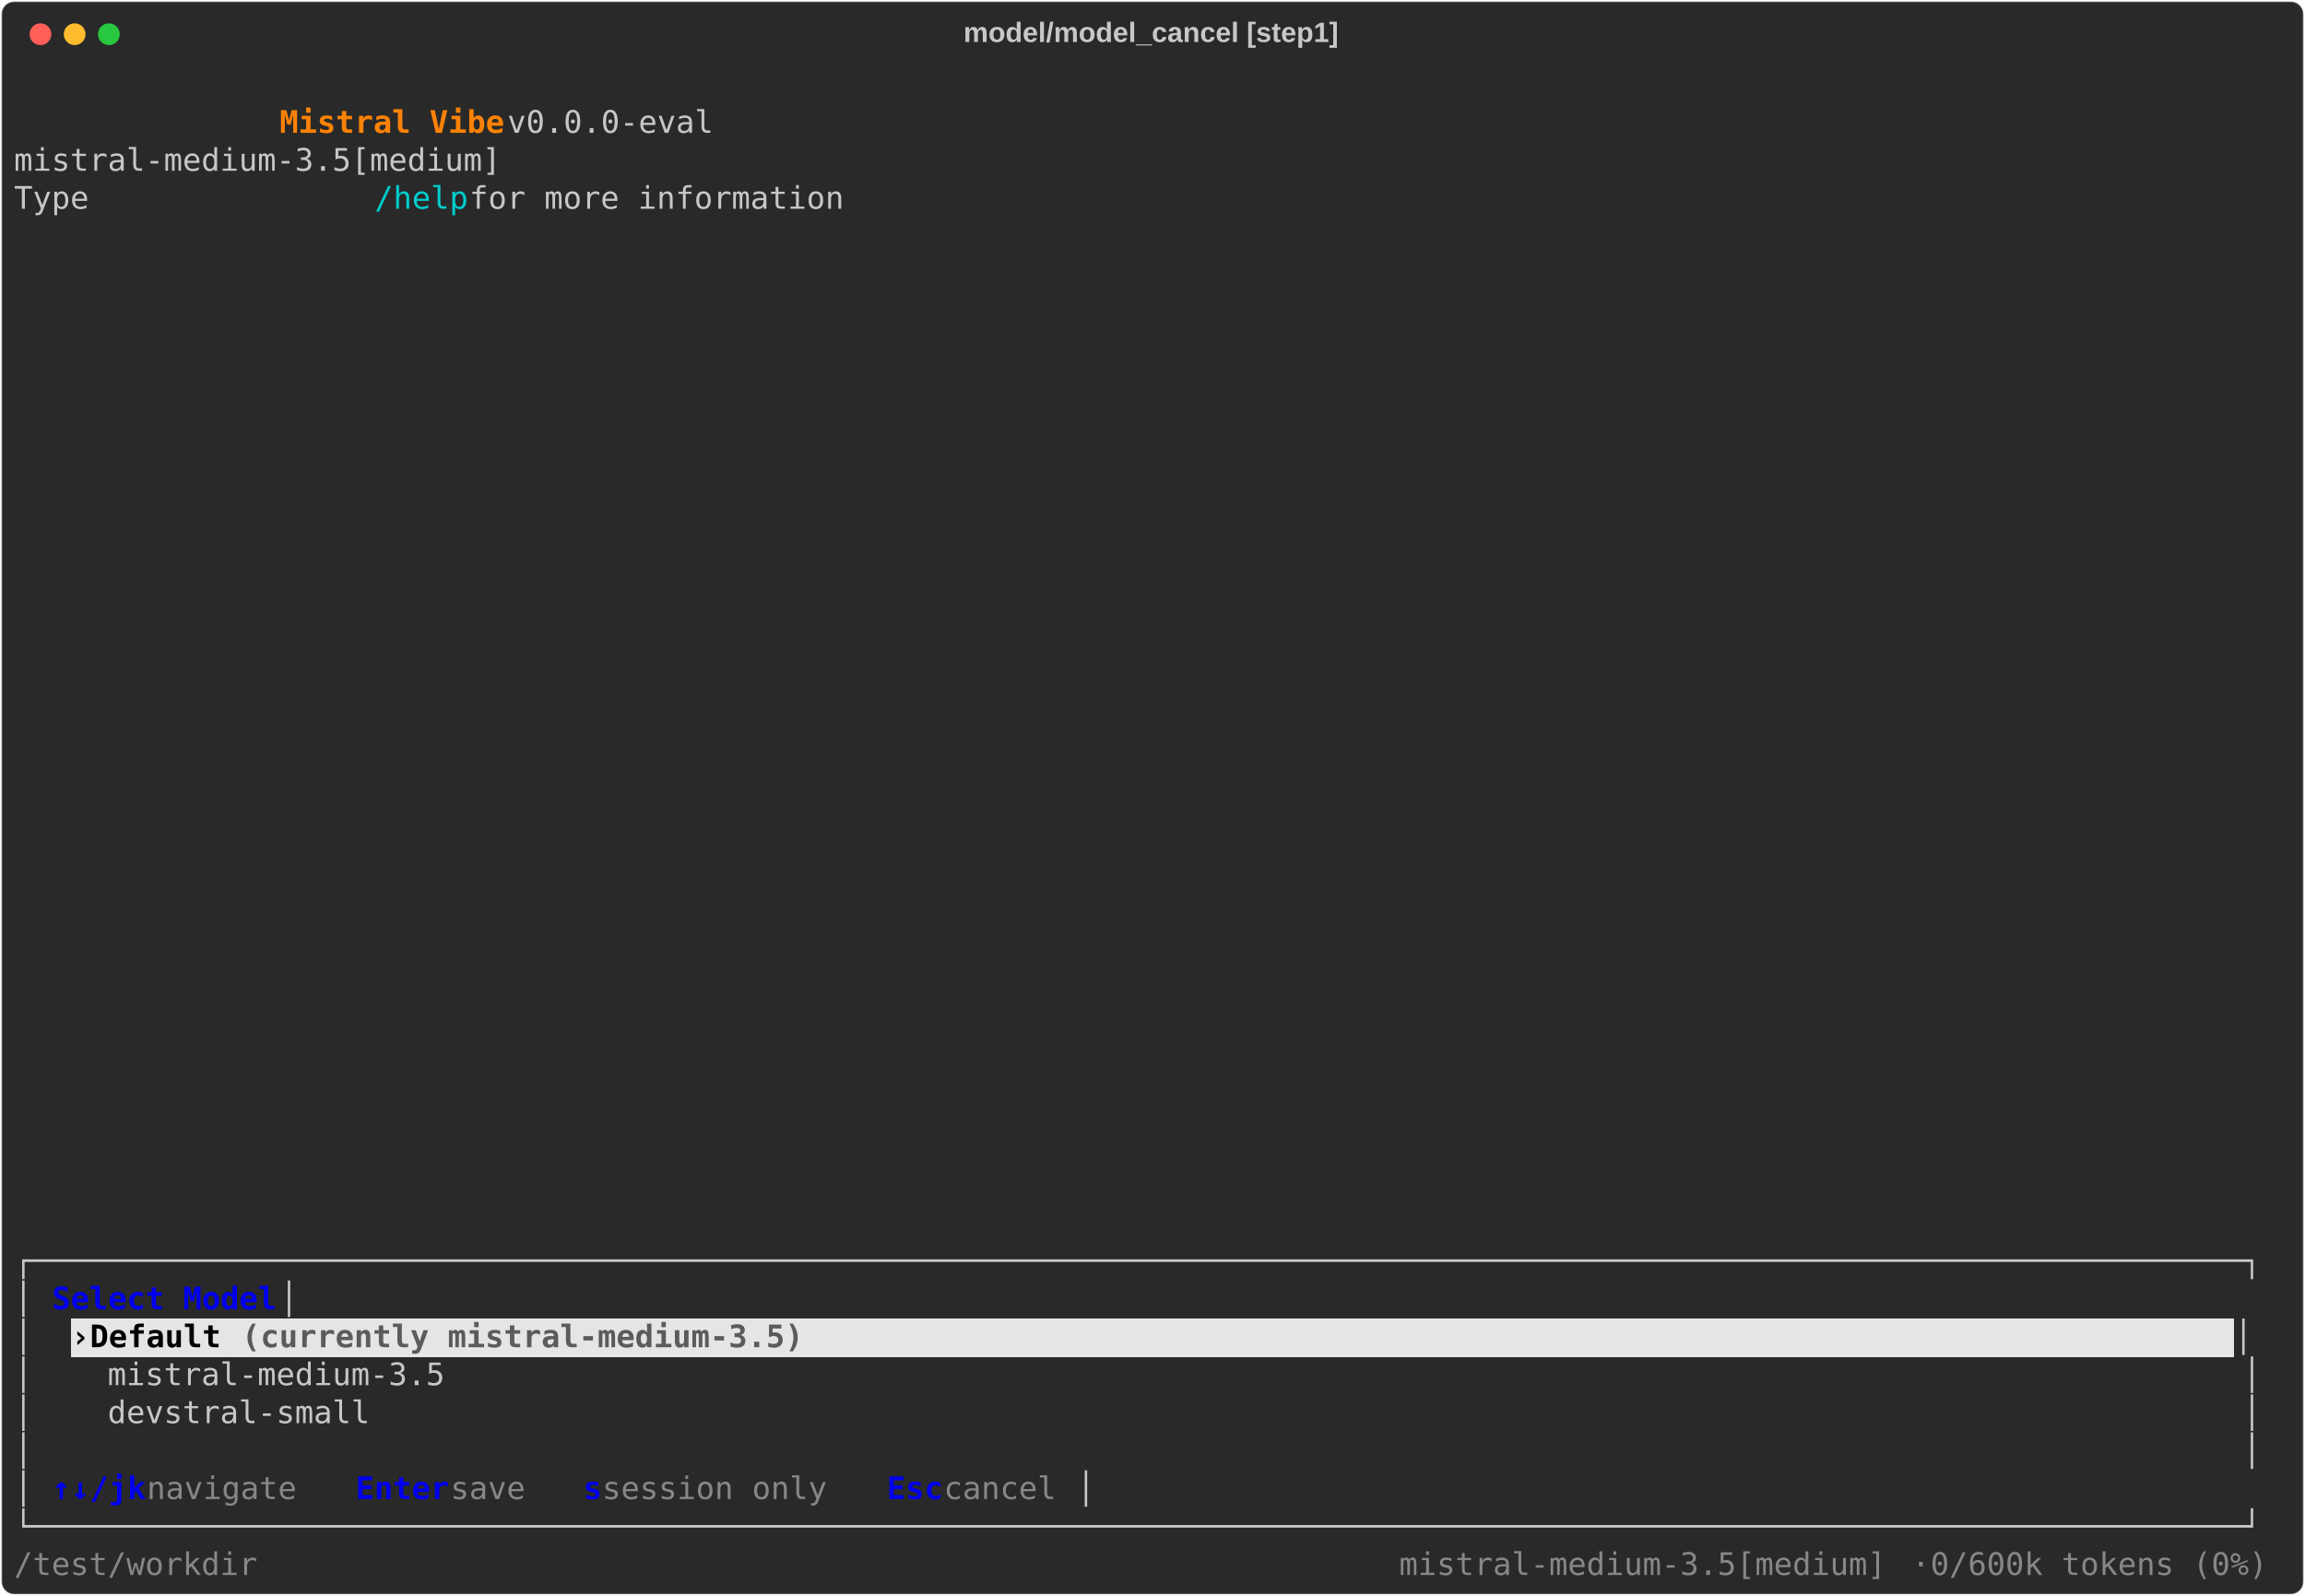
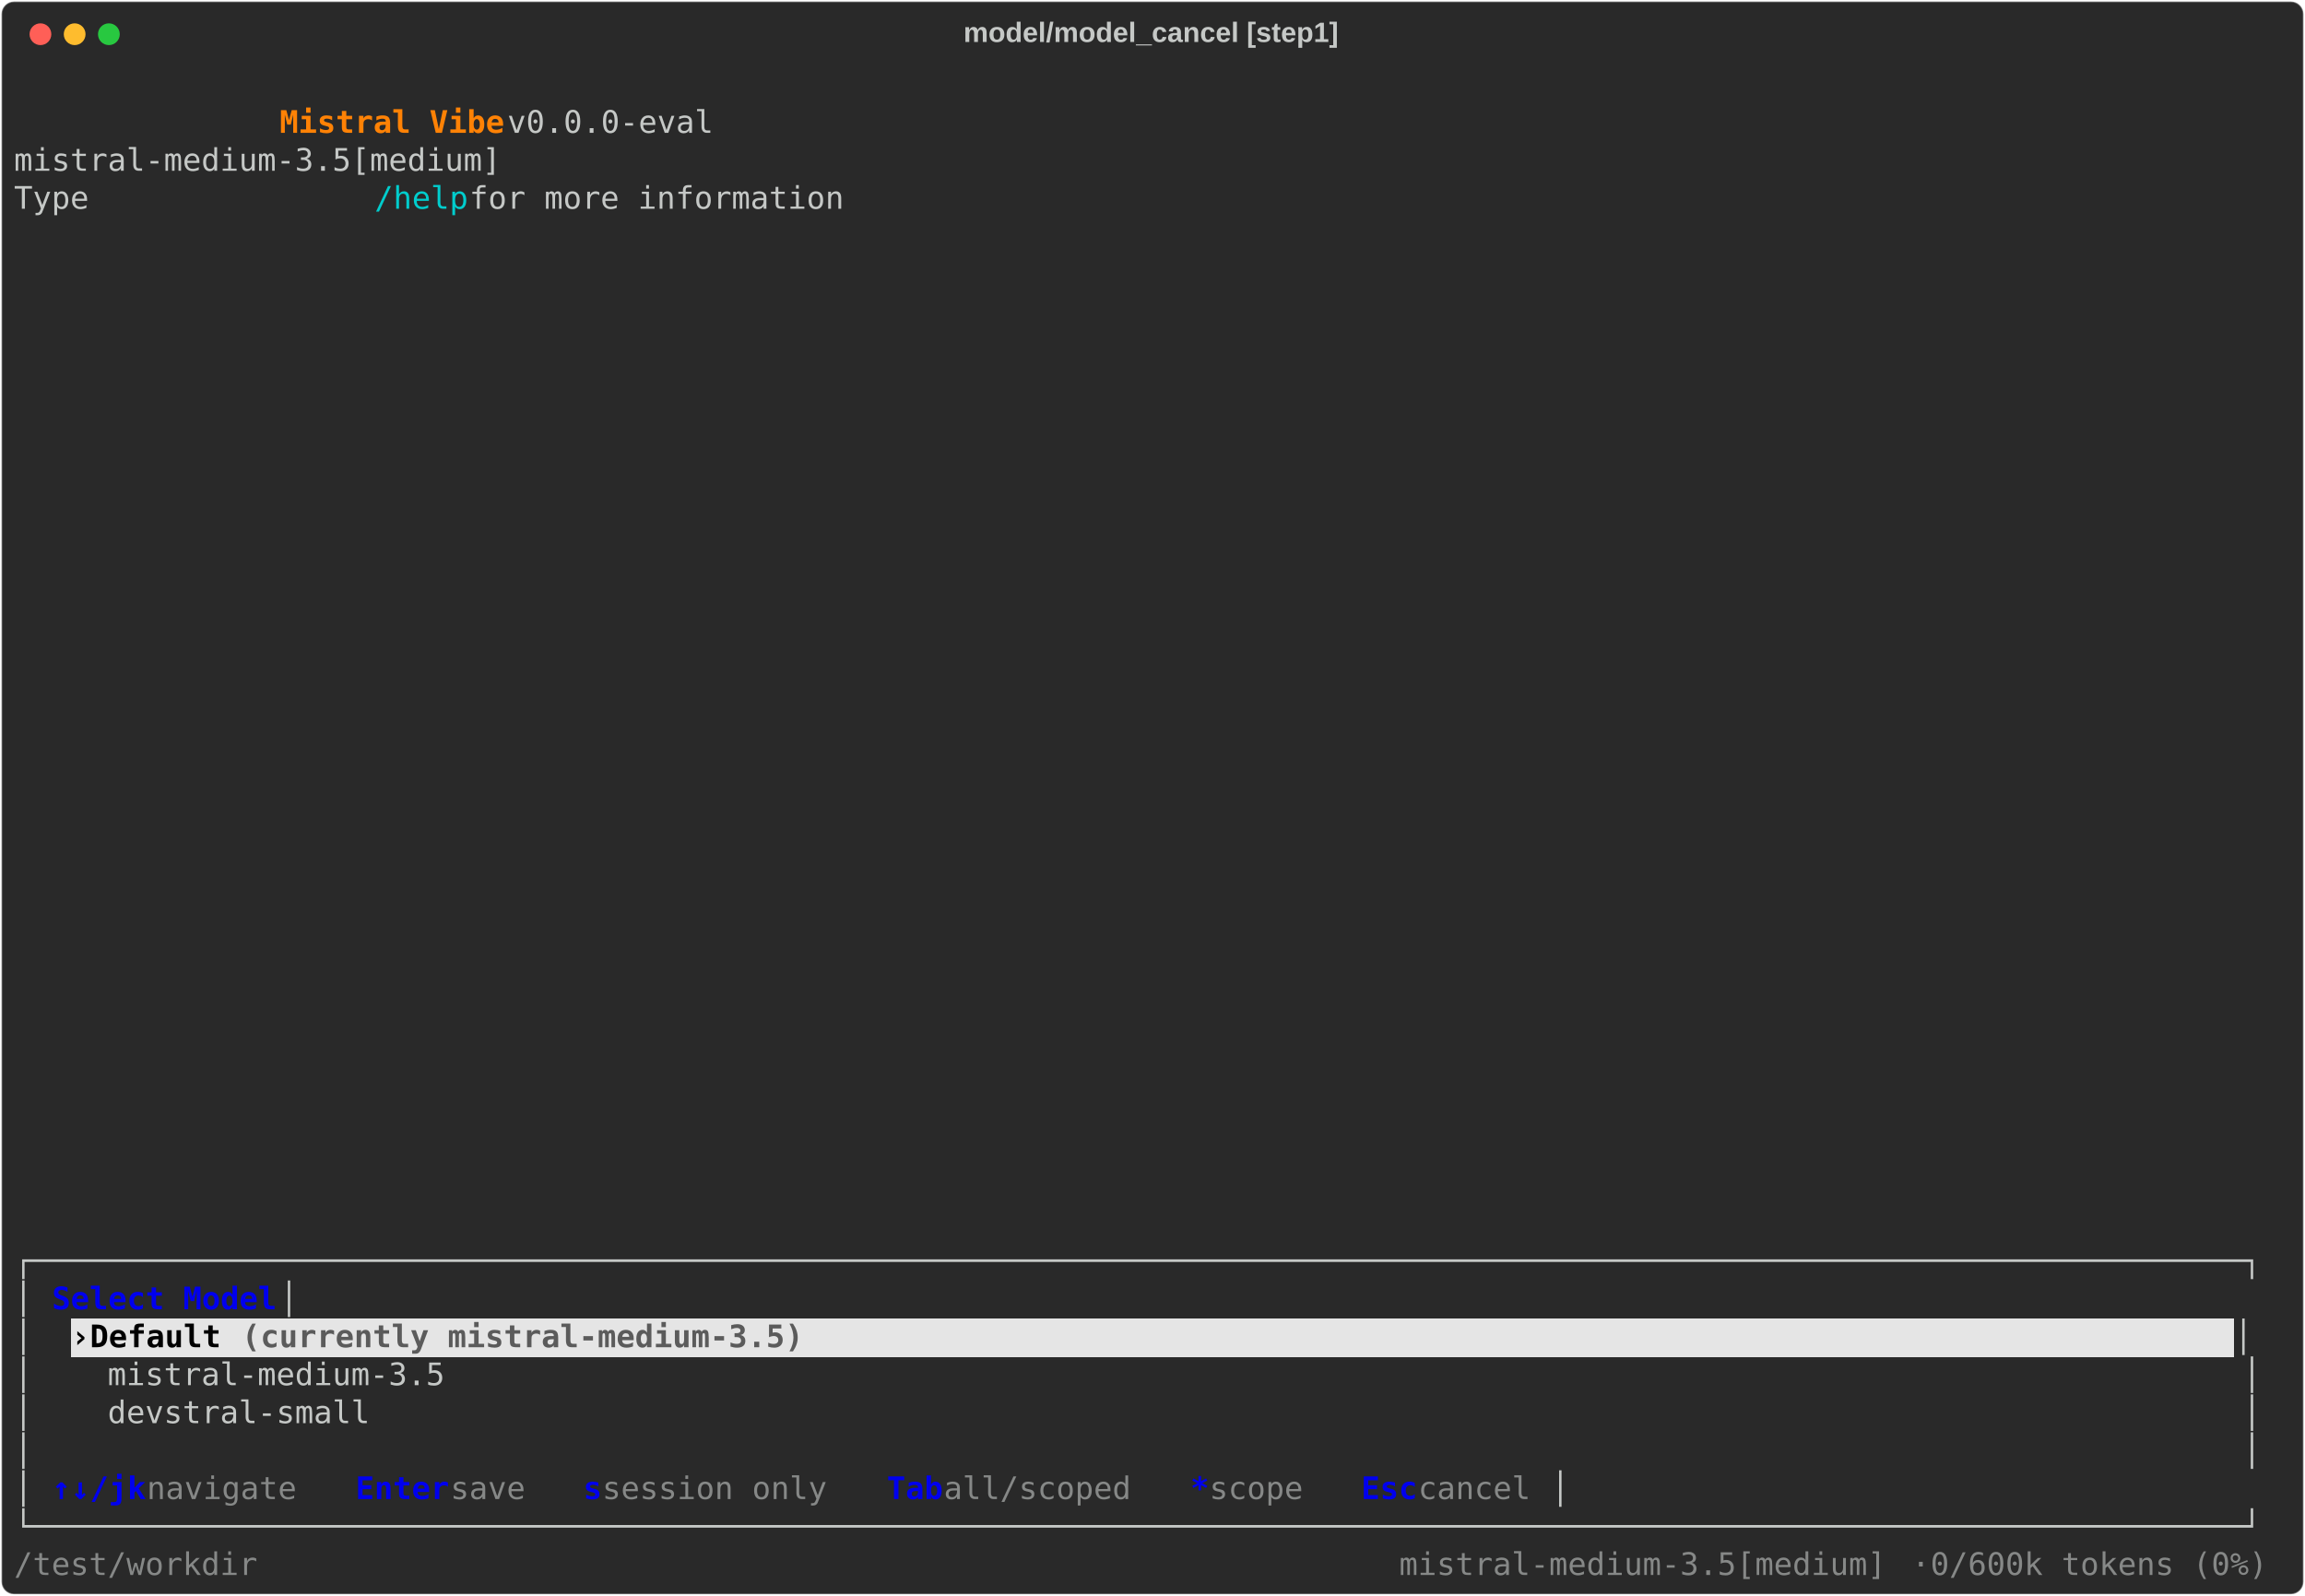
<svg xmlns="http://www.w3.org/2000/svg" class="rich-terminal" viewBox="0 0 1482 1026.0">
  <style>

    @font-face {
        font-family: "Fira Code";
        src: local("FiraCode-Regular"),
                url("https://cdnjs.cloudflare.com/ajax/libs/firacode/6.2.0/woff2/FiraCode-Regular.woff2") format("woff2"),
                url("https://cdnjs.cloudflare.com/ajax/libs/firacode/6.2.0/woff/FiraCode-Regular.woff") format("woff");
        font-style: normal;
        font-weight: 400;
    }
    @font-face {
        font-family: "Fira Code";
        src: local("FiraCode-Bold"),
                url("https://cdnjs.cloudflare.com/ajax/libs/firacode/6.2.0/woff2/FiraCode-Bold.woff2") format("woff2"),
                url("https://cdnjs.cloudflare.com/ajax/libs/firacode/6.2.0/woff/FiraCode-Bold.woff") format("woff");
        font-style: bold;
        font-weight: 700;
    }

    .vibe-matrix {
        font-family: Fira Code, monospace;
        font-size: 20px;
        line-height: 24.4px;
        font-variant-east-asian: full-width;
    }

    .vibe-title {
        font-size: 18px;
        font-weight: bold;
        font-family: arial;
    }

    .vibe-r1 { fill: #c5c8c6 }
.vibe-r2 { fill: #ff8205;font-weight: bold }
.vibe-r3 { fill: #00cdcd }
.vibe-r4 { fill: #0000ee;font-weight: bold }
.vibe-r5 { fill: #000000;font-weight: bold }
.vibe-r6 { fill: #5b5b5b;font-weight: bold }
.vibe-r7 { fill: #868887 }
    </style>
  <defs>
    <clipPath id="vibe-clip-terminal">
      <rect x="0" y="0" width="1463.0" height="975.0" />
    </clipPath>
    <clipPath id="vibe-line-0">
      <rect x="0" y="1.5" width="1464" height="24.65" />
    </clipPath>
    <clipPath id="vibe-line-1">
      <rect x="0" y="25.9" width="1464" height="24.65" />
    </clipPath>
    <clipPath id="vibe-line-2">
      <rect x="0" y="50.3" width="1464" height="24.65" />
    </clipPath>
    <clipPath id="vibe-line-3">
      <rect x="0" y="74.7" width="1464" height="24.65" />
    </clipPath>
    <clipPath id="vibe-line-4">
      <rect x="0" y="99.1" width="1464" height="24.65" />
    </clipPath>
    <clipPath id="vibe-line-5">
      <rect x="0" y="123.5" width="1464" height="24.65" />
    </clipPath>
    <clipPath id="vibe-line-6">
      <rect x="0" y="147.9" width="1464" height="24.65" />
    </clipPath>
    <clipPath id="vibe-line-7">
      <rect x="0" y="172.3" width="1464" height="24.65" />
    </clipPath>
    <clipPath id="vibe-line-8">
      <rect x="0" y="196.7" width="1464" height="24.65" />
    </clipPath>
    <clipPath id="vibe-line-9">
      <rect x="0" y="221.1" width="1464" height="24.65" />
    </clipPath>
    <clipPath id="vibe-line-10">
      <rect x="0" y="245.5" width="1464" height="24.65" />
    </clipPath>
    <clipPath id="vibe-line-11">
      <rect x="0" y="269.9" width="1464" height="24.65" />
    </clipPath>
    <clipPath id="vibe-line-12">
      <rect x="0" y="294.3" width="1464" height="24.65" />
    </clipPath>
    <clipPath id="vibe-line-13">
      <rect x="0" y="318.7" width="1464" height="24.65" />
    </clipPath>
    <clipPath id="vibe-line-14">
      <rect x="0" y="343.1" width="1464" height="24.65" />
    </clipPath>
    <clipPath id="vibe-line-15">
      <rect x="0" y="367.5" width="1464" height="24.65" />
    </clipPath>
    <clipPath id="vibe-line-16">
      <rect x="0" y="391.9" width="1464" height="24.65" />
    </clipPath>
    <clipPath id="vibe-line-17">
      <rect x="0" y="416.3" width="1464" height="24.65" />
    </clipPath>
    <clipPath id="vibe-line-18">
      <rect x="0" y="440.7" width="1464" height="24.65" />
    </clipPath>
    <clipPath id="vibe-line-19">
      <rect x="0" y="465.1" width="1464" height="24.65" />
    </clipPath>
    <clipPath id="vibe-line-20">
      <rect x="0" y="489.5" width="1464" height="24.65" />
    </clipPath>
    <clipPath id="vibe-line-21">
      <rect x="0" y="513.9" width="1464" height="24.65" />
    </clipPath>
    <clipPath id="vibe-line-22">
      <rect x="0" y="538.3" width="1464" height="24.65" />
    </clipPath>
    <clipPath id="vibe-line-23">
      <rect x="0" y="562.7" width="1464" height="24.65" />
    </clipPath>
    <clipPath id="vibe-line-24">
      <rect x="0" y="587.1" width="1464" height="24.65" />
    </clipPath>
    <clipPath id="vibe-line-25">
      <rect x="0" y="611.5" width="1464" height="24.65" />
    </clipPath>
    <clipPath id="vibe-line-26">
      <rect x="0" y="635.9" width="1464" height="24.65" />
    </clipPath>
    <clipPath id="vibe-line-27">
      <rect x="0" y="660.3" width="1464" height="24.65" />
    </clipPath>
    <clipPath id="vibe-line-28">
      <rect x="0" y="684.7" width="1464" height="24.65" />
    </clipPath>
    <clipPath id="vibe-line-29">
      <rect x="0" y="709.1" width="1464" height="24.65" />
    </clipPath>
    <clipPath id="vibe-line-30">
      <rect x="0" y="733.5" width="1464" height="24.65" />
    </clipPath>
    <clipPath id="vibe-line-31">
      <rect x="0" y="757.9" width="1464" height="24.65" />
    </clipPath>
    <clipPath id="vibe-line-32">
      <rect x="0" y="782.3" width="1464" height="24.65" />
    </clipPath>
    <clipPath id="vibe-line-33">
      <rect x="0" y="806.7" width="1464" height="24.65" />
    </clipPath>
    <clipPath id="vibe-line-34">
      <rect x="0" y="831.1" width="1464" height="24.65" />
    </clipPath>
    <clipPath id="vibe-line-35">
      <rect x="0" y="855.5" width="1464" height="24.65" />
    </clipPath>
    <clipPath id="vibe-line-36">
      <rect x="0" y="879.9" width="1464" height="24.65" />
    </clipPath>
    <clipPath id="vibe-line-37">
      <rect x="0" y="904.3" width="1464" height="24.65" />
    </clipPath>
    <clipPath id="vibe-line-38">
      <rect x="0" y="928.7" width="1464" height="24.65" />
    </clipPath>
  </defs>
  <rect fill="#292929" stroke="rgba(255,255,255,0.35)" stroke-width="1" x="1" y="1" width="1480" height="1024" rx="8" />
  <text class="vibe-title" fill="#c5c8c6" text-anchor="middle" x="740" y="27">model/model_cancel [step1]</text>
  <g transform="translate(26,22)">
    <circle cx="0" cy="0" r="7" fill="#ff5f57" />
    <circle cx="22" cy="0" r="7" fill="#febc2e" />
    <circle cx="44" cy="0" r="7" fill="#28c840" />
  </g>
  <g transform="translate(9, 41)" clip-path="url(#vibe-clip-terminal)">
    <rect fill="#e5e5e5" x="36.6" y="806.7" width="12.2" height="24.65" shape-rendering="crispEdges" />
    <rect fill="#e5e5e5" x="48.8" y="806.7" width="97.6" height="24.65" shape-rendering="crispEdges" />
    <rect fill="#e5e5e5" x="146.4" y="806.7" width="390.4" height="24.65" shape-rendering="crispEdges" />
    <rect fill="#e5e5e5" x="536.8" y="806.7" width="890.6" height="24.65" shape-rendering="crispEdges" />
    <g class="vibe-matrix">
      <text class="vibe-r1" x="1464" y="20" textLength="12.2" clip-path="url(#vibe-line-0)">
</text>
      <text class="vibe-r2" x="170.8 183 195.2 207.4 219.6 231.8 244 256.2 268.4 280.6 292.8 305" y="44.4" clip-path="url(#vibe-line-1)" style="font-variant-ligatures:none;font-kerning:none">Mistral Vibe</text>
      <text class="vibe-r1" x="317.2 329.4 341.6 353.8 366 378.2 390.4 402.6 414.8 427 439.2 451.4 463.6 475.8 488 500.2 512.4 524.6 536.8 549 561.2 573.4 585.6 597.8 610 622.2 634.4 646.6 658.8 671 683.2 695.4 707.6 719.8 732 744.2 756.4 768.6 780.8 793 805.2 817.4 829.6 841.8 854 866.2 878.4 890.6 902.8 915 927.2 939.4 951.6 963.8 976 988.2 1000.4 1012.6 1024.8 1037 1049.2 1061.4 1073.6 1085.8 1098 1110.2 1122.4 1134.6 1146.8 1159 1171.2 1183.4 1195.6 1207.8 1220 1232.2 1244.4 1256.6 1268.8 1281 1293.2 1305.4 1317.6 1329.8 1342 1354.2 1366.4 1378.6 1390.8 1403 1415.2 1427.4 1439.6 1451.8" y="44.4" clip-path="url(#vibe-line-1)" style="font-variant-ligatures:none;font-kerning:none"> v0.0.0-eval                                                                                  </text>
      <text class="vibe-r1" x="1464" y="44.4" textLength="12.2" clip-path="url(#vibe-line-1)">
</text>
      <text class="vibe-r1" x="0 12.2 24.4 36.6 48.8 61 73.2 85.4 97.6 109.8 122 134.2 146.4 158.6 170.8 183 195.2 207.4 219.6 231.8 244 256.2 268.4 280.6 292.8 305 317.2 329.4 341.6 353.8 366 378.2 390.4 402.6 414.8 427 439.2 451.4 463.6 475.8 488 500.2 512.4 524.6 536.8 549 561.2 573.4 585.6 597.8 610 622.2 634.4 646.6 658.8 671 683.2 695.4 707.6 719.8 732 744.2 756.4 768.6 780.8 793 805.2 817.4 829.6 841.8 854 866.2 878.4 890.6 902.8 915 927.2 939.4 951.6 963.8 976 988.2 1000.4 1012.6 1024.8 1037 1049.2 1061.4 1073.6 1085.8 1098 1110.2 1122.4 1134.6 1146.8 1159 1171.2 1183.4 1195.6 1207.8 1220 1232.2 1244.4 1256.6 1268.8 1281 1293.2 1305.4 1317.6 1329.8 1342 1354.2 1366.4 1378.6 1390.8 1403 1415.2 1427.4 1439.6 1451.8" y="68.8" clip-path="url(#vibe-line-2)" style="font-variant-ligatures:none;font-kerning:none">              mistral-medium-3.5[medium]                                                                                </text>
      <text class="vibe-r1" x="1464" y="68.8" textLength="12.2" clip-path="url(#vibe-line-2)">
</text>
      <text class="vibe-r1" x="0 12.2 24.4 36.6 48.8 61 73.2 85.4 97.6 109.8 122 134.2 146.4 158.6 170.8 183 195.2 207.4 219.6" y="93.2" clip-path="url(#vibe-line-3)" style="font-variant-ligatures:none;font-kerning:none">              Type </text>
      <text class="vibe-r3" x="231.8 244 256.2 268.4 280.6" y="93.2" clip-path="url(#vibe-line-3)" style="font-variant-ligatures:none;font-kerning:none">/help</text>
      <text class="vibe-r1" x="292.8 305 317.2 329.4 341.6 353.8 366 378.2 390.4 402.6 414.8 427 439.2 451.4 463.6 475.8 488 500.2 512.4 524.6 536.8 549 561.2 573.4 585.6 597.8 610 622.2 634.4 646.6 658.8 671 683.2 695.4 707.6 719.8 732 744.2 756.4 768.6 780.8 793 805.2 817.4 829.6 841.8 854 866.2 878.4 890.6 902.8 915 927.2 939.4 951.6 963.8 976 988.2 1000.4 1012.6 1024.8 1037 1049.2 1061.4 1073.6 1085.8 1098 1110.2 1122.4 1134.6 1146.8 1159 1171.2 1183.4 1195.6 1207.8 1220 1232.2 1244.4 1256.6 1268.8 1281 1293.2 1305.4 1317.6 1329.8 1342 1354.2 1366.4 1378.6 1390.8 1403 1415.2 1427.4 1439.6 1451.8" y="93.2" clip-path="url(#vibe-line-3)" style="font-variant-ligatures:none;font-kerning:none"> for more information                                                                           </text>
      <text class="vibe-r1" x="1464" y="93.2" textLength="12.2" clip-path="url(#vibe-line-3)">
</text>
      <text class="vibe-r1" x="1464" y="117.6" textLength="12.2" clip-path="url(#vibe-line-4)">
</text>
      <text class="vibe-r1" x="1464" y="142" textLength="12.2" clip-path="url(#vibe-line-5)">
</text>
      <text class="vibe-r1" x="1464" y="166.4" textLength="12.2" clip-path="url(#vibe-line-6)">
</text>
      <text class="vibe-r1" x="1464" y="190.8" textLength="12.2" clip-path="url(#vibe-line-7)">
</text>
      <text class="vibe-r1" x="1464" y="215.2" textLength="12.2" clip-path="url(#vibe-line-8)">
</text>
      <text class="vibe-r1" x="1464" y="239.6" textLength="12.2" clip-path="url(#vibe-line-9)">
</text>
      <text class="vibe-r1" x="1464" y="264" textLength="12.2" clip-path="url(#vibe-line-10)">
</text>
      <text class="vibe-r1" x="1464" y="288.4" textLength="12.2" clip-path="url(#vibe-line-11)">
</text>
      <text class="vibe-r1" x="1464" y="312.8" textLength="12.2" clip-path="url(#vibe-line-12)">
</text>
      <text class="vibe-r1" x="1464" y="337.2" textLength="12.2" clip-path="url(#vibe-line-13)">
</text>
      <text class="vibe-r1" x="1464" y="361.6" textLength="12.2" clip-path="url(#vibe-line-14)">
</text>
      <text class="vibe-r1" x="1464" y="386" textLength="12.2" clip-path="url(#vibe-line-15)">
</text>
      <text class="vibe-r1" x="1464" y="410.4" textLength="12.2" clip-path="url(#vibe-line-16)">
</text>
      <text class="vibe-r1" x="1464" y="434.8" textLength="12.2" clip-path="url(#vibe-line-17)">
</text>
      <text class="vibe-r1" x="1464" y="459.2" textLength="12.2" clip-path="url(#vibe-line-18)">
</text>
      <text class="vibe-r1" x="1464" y="483.6" textLength="12.2" clip-path="url(#vibe-line-19)">
</text>
      <text class="vibe-r1" x="1464" y="508" textLength="12.2" clip-path="url(#vibe-line-20)">
</text>
      <text class="vibe-r1" x="1464" y="532.4" textLength="12.2" clip-path="url(#vibe-line-21)">
</text>
      <text class="vibe-r1" x="1464" y="556.8" textLength="12.2" clip-path="url(#vibe-line-22)">
</text>
      <text class="vibe-r1" x="1464" y="581.2" textLength="12.2" clip-path="url(#vibe-line-23)">
</text>
      <text class="vibe-r1" x="1464" y="605.6" textLength="12.2" clip-path="url(#vibe-line-24)">
</text>
      <text class="vibe-r1" x="1464" y="630" textLength="12.2" clip-path="url(#vibe-line-25)">
</text>
      <text class="vibe-r1" x="1464" y="654.4" textLength="12.2" clip-path="url(#vibe-line-26)">
</text>
      <text class="vibe-r1" x="1464" y="678.8" textLength="12.2" clip-path="url(#vibe-line-27)">
</text>
      <text class="vibe-r1" x="1464" y="703.2" textLength="12.2" clip-path="url(#vibe-line-28)">
</text>
      <text class="vibe-r1" x="1464" y="727.6" textLength="12.2" clip-path="url(#vibe-line-29)">
</text>
      <text class="vibe-r1" x="1464" y="752" textLength="12.2" clip-path="url(#vibe-line-30)">
</text>
      <text class="vibe-r1" x="0 12.2 24.4 36.6 48.8 61 73.2 85.4 97.6 109.8 122 134.2 146.4 158.6 170.8 183 195.2 207.4 219.6 231.8 244 256.2 268.4 280.6 292.8 305 317.2 329.4 341.6 353.8 366 378.2 390.4 402.6 414.8 427 439.2 451.4 463.6 475.8 488 500.2 512.4 524.6 536.8 549 561.2 573.4 585.6 597.8 610 622.2 634.4 646.6 658.8 671 683.2 695.4 707.6 719.8 732 744.2 756.4 768.6 780.8 793 805.2 817.4 829.6 841.8 854 866.2 878.4 890.6 902.8 915 927.2 939.4 951.6 963.8 976 988.2 1000.4 1012.6 1024.8 1037 1049.2 1061.4 1073.6 1085.8 1098 1110.2 1122.4 1134.6 1146.8 1159 1171.2 1183.4 1195.6 1207.8 1220 1232.2 1244.4 1256.6 1268.8 1281 1293.2 1305.4 1317.6 1329.8 1342 1354.2 1366.4 1378.6 1390.8 1403 1415.2 1427.4 1439.6 1451.8" y="776.4" clip-path="url(#vibe-line-31)" style="font-variant-ligatures:none;font-kerning:none">┌──────────────────────────────────────────────────────────────────────────────────────────────────────────────────────┐</text>
      <text class="vibe-r1" x="1464" y="776.4" textLength="12.2" clip-path="url(#vibe-line-31)">
</text>
      <text class="vibe-r1" x="0 12.2" y="800.8" clip-path="url(#vibe-line-32)" style="font-variant-ligatures:none;font-kerning:none">│ </text>
      <text class="vibe-r4" x="24.4 36.6 48.8 61 73.2 85.4 97.6 109.8 122 134.2 146.4 158.6" y="800.8" clip-path="url(#vibe-line-32)" style="font-variant-ligatures:none;font-kerning:none">Select Model</text>
      <text class="vibe-r1" x="170.8 183 195.2 207.4 219.6 231.8 244 256.2 268.4 280.6 292.8 305 317.2 329.4 341.6 353.8 366 378.2 390.4 402.6 414.8 427 439.2 451.4 463.6 475.8 488 500.2 512.4 524.6 536.8 549 561.2 573.4 585.6 597.8 610 622.2 634.4 646.6 658.8 671 683.2 695.4 707.6 719.8 732 744.2 756.4 768.6 780.8 793 805.2 817.4 829.6 841.8 854 866.2 878.4 890.6 902.8 915 927.2 939.4 951.6 963.8 976 988.2 1000.4 1012.6 1024.8 1037 1049.2 1061.4 1073.6 1085.8 1098 1110.2 1122.4 1134.6 1146.8 1159 1171.2 1183.4 1195.6 1207.8 1220 1232.2 1244.4 1256.6 1268.8 1281 1293.2 1305.4 1317.6 1329.8 1342 1354.2 1366.4 1378.6 1390.8 1403 1415.2 1427.4 1439.6 1451.8" y="800.8" clip-path="url(#vibe-line-32)" style="font-variant-ligatures:none;font-kerning:none">                                                                                                         │</text>
      <text class="vibe-r1" x="1464" y="800.8" textLength="12.2" clip-path="url(#vibe-line-32)">
</text>
      <text class="vibe-r1" x="0 12.2 24.4" y="825.2" clip-path="url(#vibe-line-33)" style="font-variant-ligatures:none;font-kerning:none">│  </text>
      <text class="vibe-r5" x="36.6" y="825.2" textLength="12.2" clip-path="url(#vibe-line-33)">›</text>
      <text class="vibe-r5" x="48.8 61 73.2 85.4 97.6 109.8 122 134.2" y="825.2" clip-path="url(#vibe-line-33)" style="font-variant-ligatures:none;font-kerning:none"> Default</text>
      <text class="vibe-r6" x="146.4 158.6 170.8 183 195.2 207.4 219.6 231.8 244 256.2 268.4 280.6 292.8 305 317.2 329.4 341.6 353.8 366 378.2 390.4 402.6 414.8 427 439.2 451.4 463.6 475.8 488 500.2 512.4 524.6" y="825.2" clip-path="url(#vibe-line-33)" style="font-variant-ligatures:none;font-kerning:none">  (currently mistral-medium-3.5)</text>
      <text class="vibe-r1" x="1427.4 1439.6 1451.8" y="825.2" clip-path="url(#vibe-line-33)" style="font-variant-ligatures:none;font-kerning:none">  │</text>
      <text class="vibe-r1" x="1464" y="825.2" textLength="12.2" clip-path="url(#vibe-line-33)">
</text>
      <text class="vibe-r1" x="0 12.2 24.4 36.6 48.8 61 73.2 85.4 97.6 109.8 122 134.2 146.4 158.6 170.8 183 195.2 207.4 219.6 231.8 244 256.2 268.4 280.6 292.8 305 317.2 329.4 341.6 353.8 366 378.2 390.4 402.6 414.8 427 439.2 451.4 463.6 475.8 488 500.2 512.4 524.6 536.8 549 561.2 573.4 585.6 597.8 610 622.2 634.4 646.6 658.8 671 683.2 695.4 707.6 719.8 732 744.2 756.4 768.6 780.8 793 805.2 817.4 829.6 841.8 854 866.2 878.4 890.6 902.8 915 927.2 939.4 951.6 963.8 976 988.2 1000.4 1012.6 1024.8 1037 1049.2 1061.4 1073.6 1085.8 1098 1110.2 1122.4 1134.6 1146.8 1159 1171.2 1183.4 1195.6 1207.8 1220 1232.2 1244.4 1256.6 1268.8 1281 1293.2 1305.4 1317.6 1329.8 1342 1354.2 1366.4 1378.6 1390.8 1403 1415.2 1427.4 1439.6 1451.8" y="849.6" clip-path="url(#vibe-line-34)" style="font-variant-ligatures:none;font-kerning:none">│    mistral-medium-3.5                                                                                                │</text>
      <text class="vibe-r1" x="1464" y="849.6" textLength="12.2" clip-path="url(#vibe-line-34)">
</text>
      <text class="vibe-r1" x="0 12.2 24.4 36.6 48.8 61 73.2 85.4 97.6 109.8 122 134.2 146.4 158.6 170.8 183 195.2 207.4 219.6 231.8 244 256.2 268.4 280.6 292.8 305 317.2 329.4 341.6 353.8 366 378.2 390.4 402.6 414.8 427 439.2 451.4 463.6 475.8 488 500.2 512.4 524.6 536.8 549 561.2 573.4 585.6 597.8 610 622.2 634.4 646.6 658.8 671 683.2 695.4 707.6 719.8 732 744.2 756.4 768.6 780.8 793 805.2 817.4 829.6 841.8 854 866.2 878.4 890.6 902.8 915 927.2 939.4 951.6 963.8 976 988.2 1000.4 1012.6 1024.8 1037 1049.2 1061.4 1073.6 1085.8 1098 1110.2 1122.4 1134.6 1146.8 1159 1171.2 1183.4 1195.6 1207.8 1220 1232.2 1244.4 1256.6 1268.8 1281 1293.2 1305.4 1317.6 1329.8 1342 1354.2 1366.4 1378.6 1390.8 1403 1415.2 1427.4 1439.6 1451.8" y="874" clip-path="url(#vibe-line-35)" style="font-variant-ligatures:none;font-kerning:none">│    devstral-small                                                                                                    │</text>
      <text class="vibe-r1" x="1464" y="874" textLength="12.2" clip-path="url(#vibe-line-35)">
</text>
      <text class="vibe-r1" x="0 12.2 24.4 36.6 48.8 61 73.2 85.4 97.6 109.8 122 134.2 146.4 158.6 170.8 183 195.2 207.4 219.6 231.8 244 256.2 268.4 280.6 292.8 305 317.2 329.4 341.6 353.8 366 378.2 390.4 402.6 414.8 427 439.2 451.4 463.6 475.8 488 500.2 512.4 524.6 536.8 549 561.2 573.4 585.6 597.8 610 622.2 634.4 646.6 658.8 671 683.2 695.4 707.6 719.8 732 744.2 756.4 768.6 780.8 793 805.2 817.4 829.6 841.8 854 866.2 878.4 890.6 902.8 915 927.2 939.4 951.6 963.8 976 988.2 1000.4 1012.6 1024.8 1037 1049.2 1061.4 1073.6 1085.8 1098 1110.2 1122.4 1134.6 1146.8 1159 1171.2 1183.4 1195.6 1207.8 1220 1232.2 1244.4 1256.6 1268.8 1281 1293.2 1305.4 1317.6 1329.8 1342 1354.2 1366.4 1378.6 1390.8 1403 1415.2 1427.4 1439.6 1451.8" y="898.4" clip-path="url(#vibe-line-36)" style="font-variant-ligatures:none;font-kerning:none">│                                                                                                                      │</text>
      <text class="vibe-r1" x="1464" y="898.4" textLength="12.2" clip-path="url(#vibe-line-36)">
</text>
      <text class="vibe-r1" x="0 12.2" y="922.8" clip-path="url(#vibe-line-37)" style="font-variant-ligatures:none;font-kerning:none">│ </text>
      <text class="vibe-r4" x="24.4" y="922.8" textLength="12.2" clip-path="url(#vibe-line-37)">↑</text>
      <text class="vibe-r4" x="36.6" y="922.8" textLength="12.2" clip-path="url(#vibe-line-37)">↓</text>
      <text class="vibe-r4" x="48.8 61 73.2" y="922.8" clip-path="url(#vibe-line-37)" style="font-variant-ligatures:none;font-kerning:none">/jk</text>
      <text class="vibe-r7" x="85.4 97.6 109.8 122 134.2 146.4 158.6 170.8 183 195.2 207.4" y="922.8" clip-path="url(#vibe-line-37)" style="font-variant-ligatures:none;font-kerning:none"> navigate  </text>
      <text class="vibe-r4" x="219.6 231.8 244 256.2 268.4" y="922.8" clip-path="url(#vibe-line-37)" style="font-variant-ligatures:none;font-kerning:none">Enter</text>
      <text class="vibe-r7" x="280.6 292.8 305 317.2 329.4 341.6 353.8" y="922.8" clip-path="url(#vibe-line-37)" style="font-variant-ligatures:none;font-kerning:none"> save  </text>
      <text class="vibe-r4" x="366" y="922.8" textLength="12.2" clip-path="url(#vibe-line-37)">s</text>
      <text class="vibe-r7" x="378.2 390.4 402.6 414.8 427 439.2 451.4 463.6 475.8 488 500.2 512.4 524.6 536.8 549" y="922.8" clip-path="url(#vibe-line-37)" style="font-variant-ligatures:none;font-kerning:none"> session only  </text>
-       <text class="vibe-r4" x="561.2 573.4 585.6" y="922.8" clip-path="url(#vibe-line-37)" style="font-variant-ligatures:none;font-kerning:none">Esc</text>
-       <text class="vibe-r7" x="597.8 610 622.2 634.4 646.6 658.8 671" y="922.8" clip-path="url(#vibe-line-37)" style="font-variant-ligatures:none;font-kerning:none"> cancel</text>
-       <text class="vibe-r1" x="683.2 695.4 707.6 719.8 732 744.2 756.4 768.6 780.8 793 805.2 817.4 829.6 841.8 854 866.2 878.4 890.6 902.8 915 927.2 939.4 951.6 963.8 976 988.2 1000.4 1012.6 1024.8 1037 1049.2 1061.4 1073.6 1085.8 1098 1110.2 1122.4 1134.6 1146.8 1159 1171.2 1183.4 1195.6 1207.8 1220 1232.2 1244.4 1256.6 1268.8 1281 1293.2 1305.4 1317.6 1329.8 1342 1354.2 1366.4 1378.6 1390.8 1403 1415.2 1427.4 1439.6 1451.8" y="922.8" clip-path="url(#vibe-line-37)" style="font-variant-ligatures:none;font-kerning:none">                                                               │</text>
+       <text class="vibe-r4" x="561.2 573.4 585.6" y="922.8" clip-path="url(#vibe-line-37)" style="font-variant-ligatures:none;font-kerning:none">Tab</text>
+       <text class="vibe-r7" x="597.8 610 622.2 634.4 646.6 658.8 671 683.2 695.4 707.6 719.8 732 744.2" y="922.8" clip-path="url(#vibe-line-37)" style="font-variant-ligatures:none;font-kerning:none"> all/scoped  </text>
+       <text class="vibe-r4" x="756.4" y="922.8" textLength="12.2" clip-path="url(#vibe-line-37)">*</text>
+       <text class="vibe-r7" x="768.6 780.8 793 805.2 817.4 829.6 841.8 854" y="922.8" clip-path="url(#vibe-line-37)" style="font-variant-ligatures:none;font-kerning:none"> scope  </text>
+       <text class="vibe-r4" x="866.2 878.4 890.6" y="922.8" clip-path="url(#vibe-line-37)" style="font-variant-ligatures:none;font-kerning:none">Esc</text>
+       <text class="vibe-r7" x="902.8 915 927.2 939.4 951.6 963.8 976" y="922.8" clip-path="url(#vibe-line-37)" style="font-variant-ligatures:none;font-kerning:none"> cancel</text>
+       <text class="vibe-r1" x="988.2 1000.4 1012.6 1024.8 1037 1049.2 1061.4 1073.6 1085.8 1098 1110.2 1122.4 1134.6 1146.8 1159 1171.2 1183.4 1195.6 1207.8 1220 1232.2 1244.4 1256.6 1268.8 1281 1293.2 1305.4 1317.6 1329.8 1342 1354.2 1366.4 1378.6 1390.8 1403 1415.2 1427.4 1439.6 1451.8" y="922.8" clip-path="url(#vibe-line-37)" style="font-variant-ligatures:none;font-kerning:none">                                      │</text>
      <text class="vibe-r1" x="1464" y="922.8" textLength="12.2" clip-path="url(#vibe-line-37)">
</text>
      <text class="vibe-r1" x="0 12.2 24.4 36.6 48.8 61 73.2 85.4 97.6 109.8 122 134.2 146.4 158.6 170.8 183 195.2 207.4 219.6 231.8 244 256.2 268.4 280.6 292.8 305 317.2 329.4 341.6 353.8 366 378.2 390.4 402.6 414.8 427 439.2 451.4 463.6 475.8 488 500.2 512.4 524.6 536.8 549 561.2 573.4 585.6 597.8 610 622.2 634.4 646.6 658.8 671 683.2 695.4 707.6 719.8 732 744.2 756.4 768.6 780.8 793 805.2 817.4 829.6 841.8 854 866.2 878.4 890.6 902.8 915 927.2 939.4 951.6 963.8 976 988.2 1000.4 1012.6 1024.8 1037 1049.2 1061.4 1073.6 1085.8 1098 1110.2 1122.4 1134.6 1146.8 1159 1171.2 1183.4 1195.6 1207.8 1220 1232.2 1244.4 1256.6 1268.8 1281 1293.2 1305.4 1317.6 1329.8 1342 1354.2 1366.4 1378.6 1390.8 1403 1415.2 1427.4 1439.6 1451.8" y="947.2" clip-path="url(#vibe-line-38)" style="font-variant-ligatures:none;font-kerning:none">└──────────────────────────────────────────────────────────────────────────────────────────────────────────────────────┘</text>
      <text class="vibe-r1" x="1464" y="947.2" textLength="12.2" clip-path="url(#vibe-line-38)">
</text>
      <text class="vibe-r7" x="0 12.2 24.4 36.6 48.8 61 73.2 85.4 97.6 109.8 122 134.2 146.4" y="971.6" clip-path="url(#vibe-line-39)" style="font-variant-ligatures:none;font-kerning:none">/test/workdir</text>
      <text class="vibe-r7" x="890.6 902.8 915 927.2 939.4 951.6 963.8 976 988.2 1000.4 1012.6 1024.8 1037 1049.2 1061.4 1073.6 1085.8 1098 1110.2 1122.4 1134.6 1146.8 1159 1171.2 1183.4 1195.6 1207.8" y="971.6" clip-path="url(#vibe-line-39)" style="font-variant-ligatures:none;font-kerning:none">mistral-medium-3.5[medium] </text>
      <text class="vibe-r7" x="1220" y="971.6" textLength="12.2" clip-path="url(#vibe-line-39)">·</text>
      <text class="vibe-r7" x="1232.2 1244.4 1256.6 1268.8 1281 1293.2 1305.4 1317.6 1329.8 1342 1354.2 1366.4 1378.6 1390.8 1403 1415.2 1427.4 1439.6 1451.8" y="971.6" clip-path="url(#vibe-line-39)" style="font-variant-ligatures:none;font-kerning:none"> 0/600k tokens (0%)</text>
      <text class="vibe-r1" x="1464" y="971.6" textLength="12.2" clip-path="url(#vibe-line-39)">
</text>
    </g>
  </g>
</svg>
